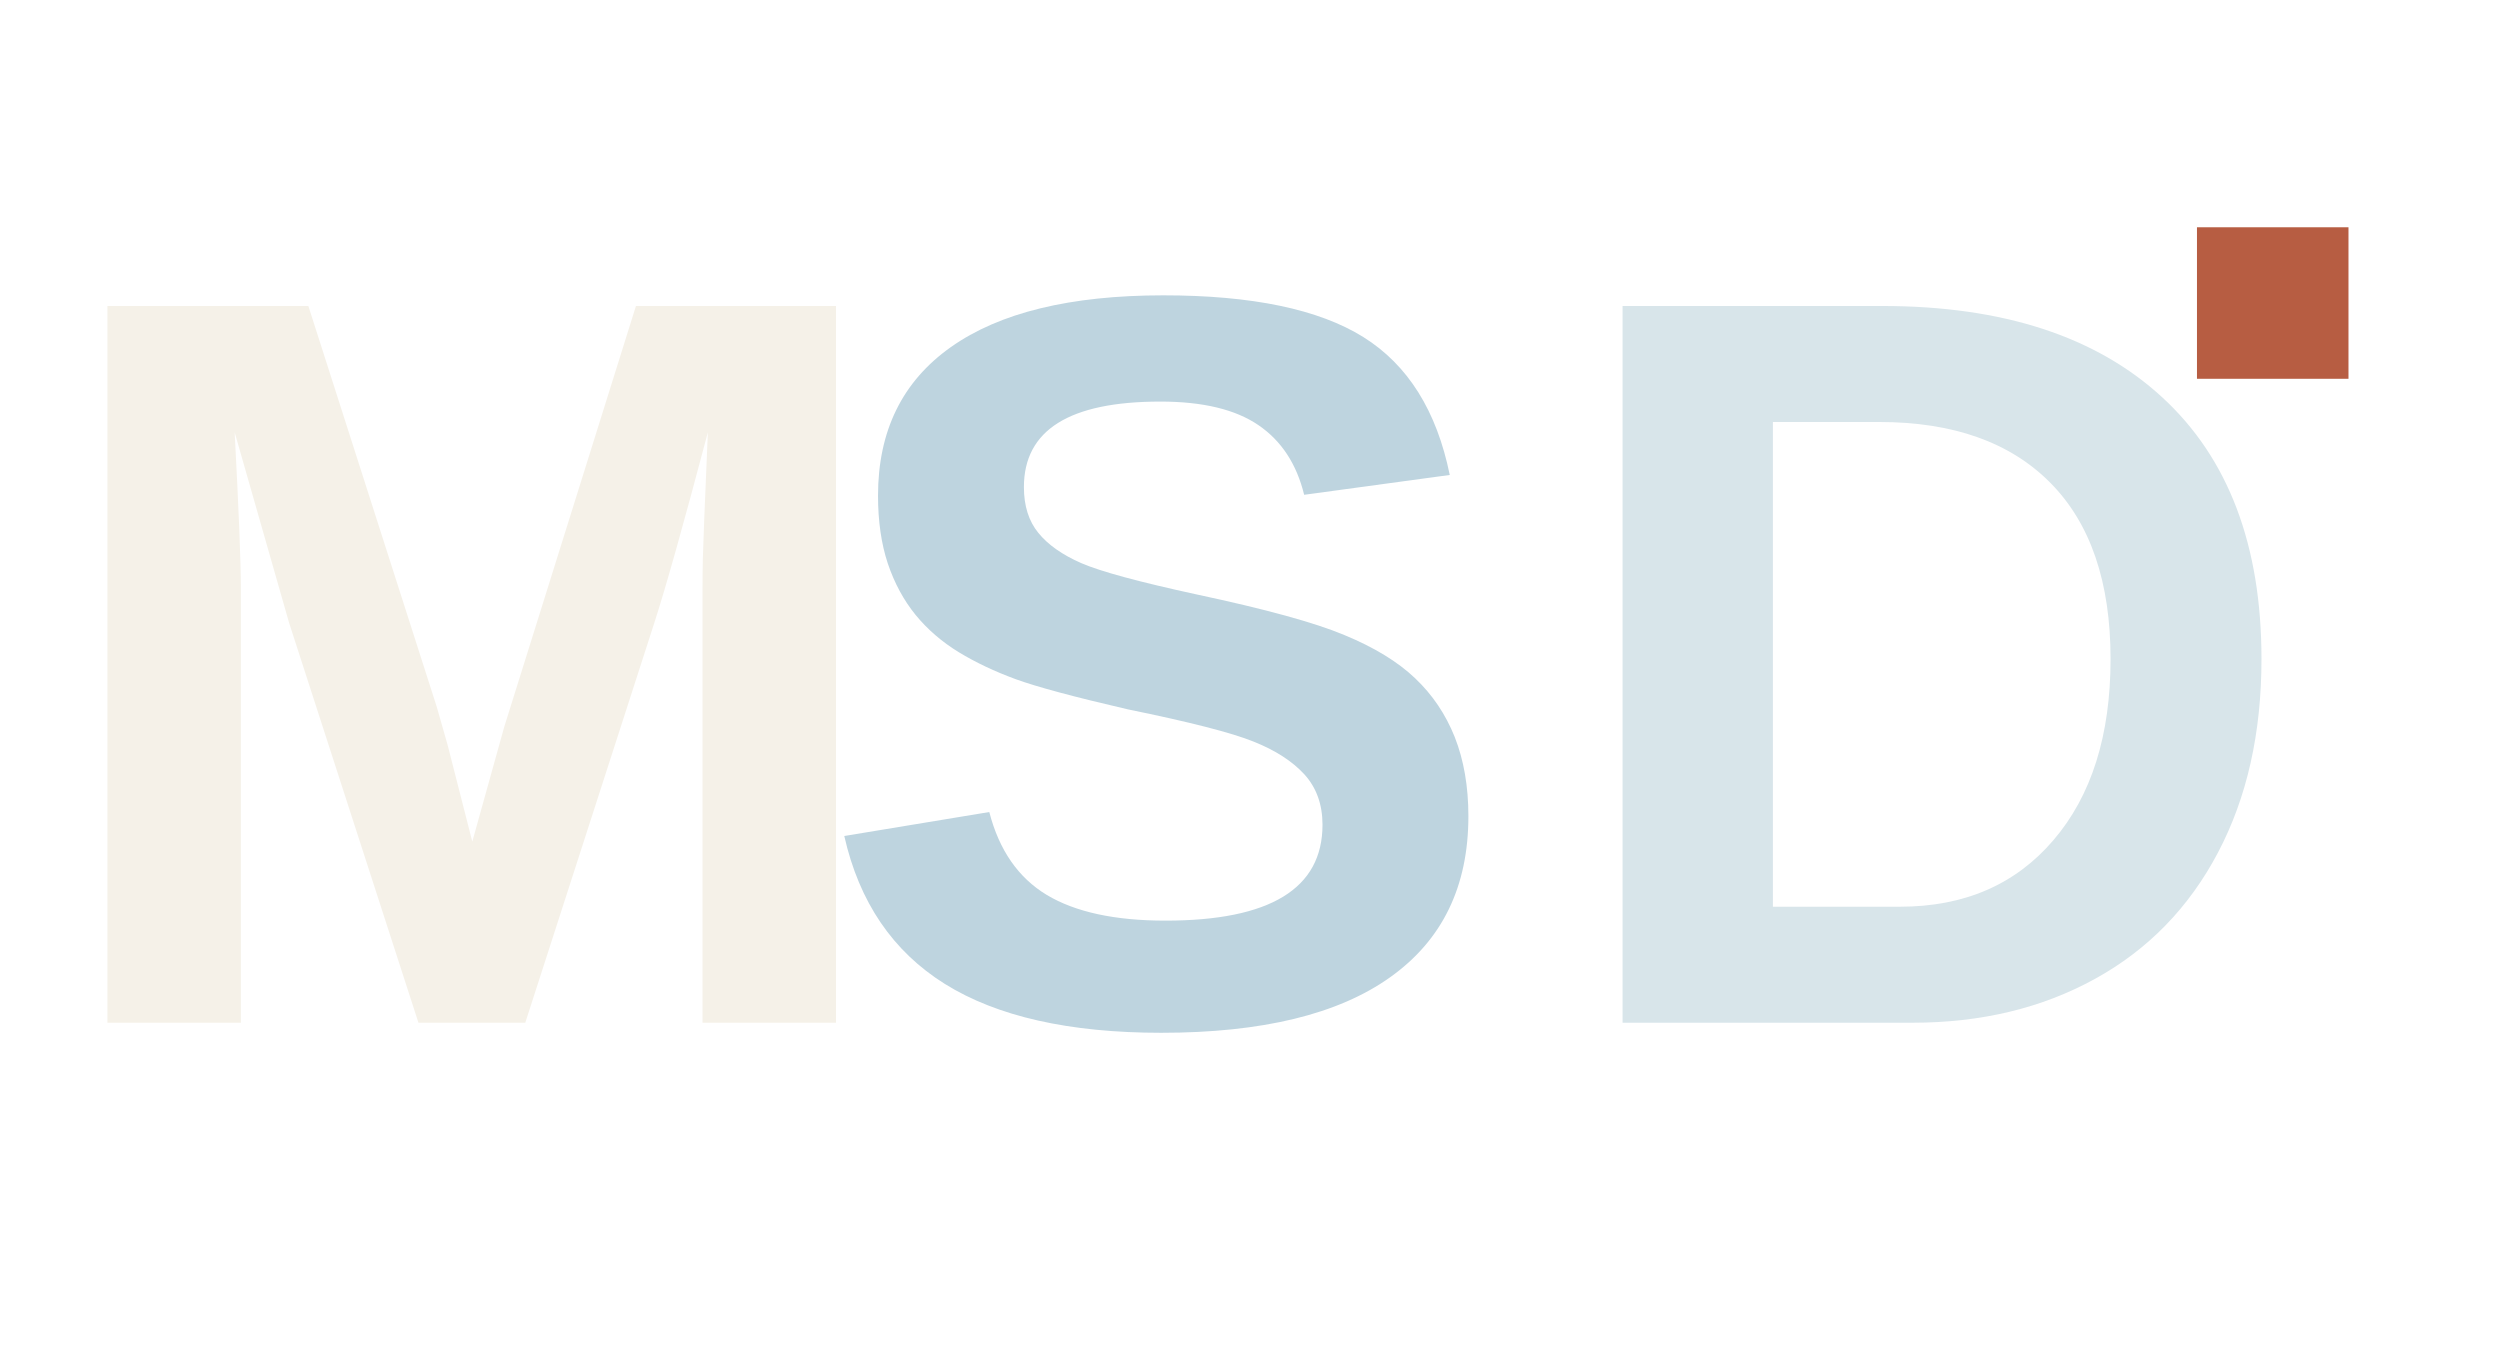
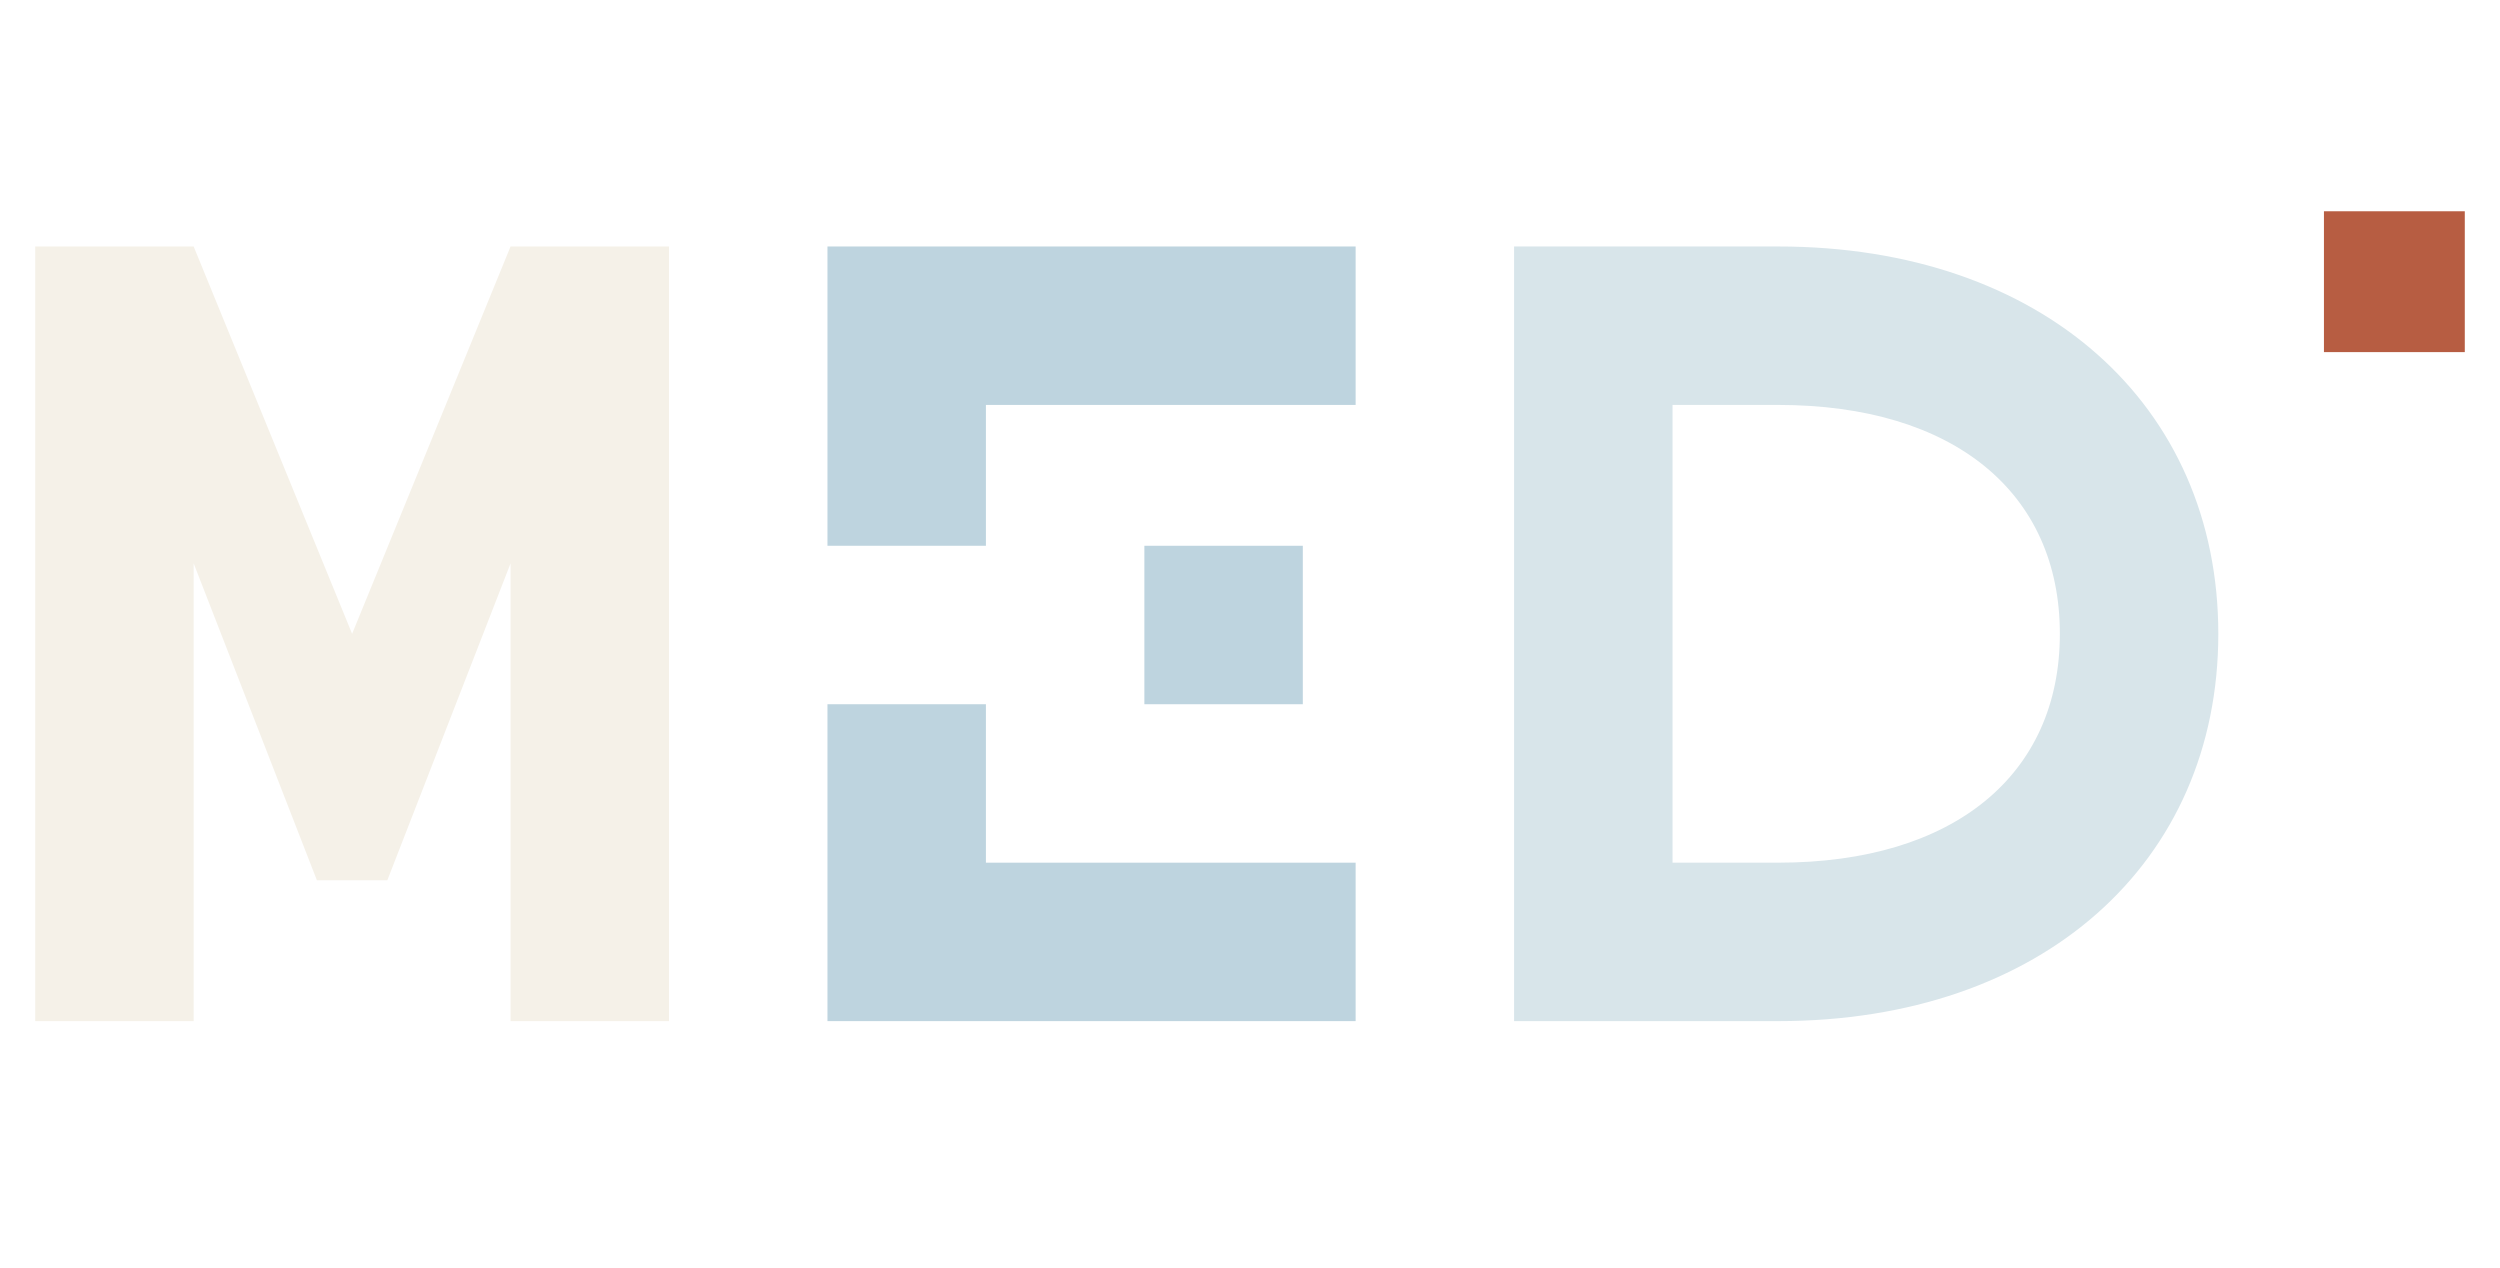
- <svg xmlns="http://www.w3.org/2000/svg" viewBox="0 0 132 72" role="img" aria-labelledby="title">
-   <text x="2" y="54" fill="#f5f1e8" font-family="Arial, Helvetica, sans-serif" font-size="55" font-weight="800" letter-spacing="-7">M</text>
-   <text x="43" y="54" fill="#bed4df" font-family="Arial, Helvetica, sans-serif" font-size="55" font-weight="800" letter-spacing="-7">S</text>
-   <text x="82" y="54" fill="#d8e5ea" font-family="Arial, Helvetica, sans-serif" font-size="55" font-weight="800" letter-spacing="-7">D</text>
-   <rect x="116" y="12" width="8" height="8" fill="#b75d42" />
+ <svg xmlns="http://www.w3.org/2000/svg" viewBox="0 0 142 72" role="img" aria-labelledby="title">
+   <path fill="#f5f1e8" d="M2 58V14h9l9 22 9-22h9v44h-9V32l-7 18h-4l-7-18v26H2Z" />
+   <path fill="#bed4df" d="M47 14h30v9H56v8h18v9H56v9h21v9H47V40h18v-9H47V14Z" />
+   <path fill="#d8e5ea" d="M86 14h15c15 0 25 9 25 22s-10 22-25 22H86V14Zm9 9v26h6c10 0 16-5 16-13s-6-13-16-13h-6Z" />
+   <rect x="132" y="12" width="8" height="8" fill="#b75d42" />
</svg>
